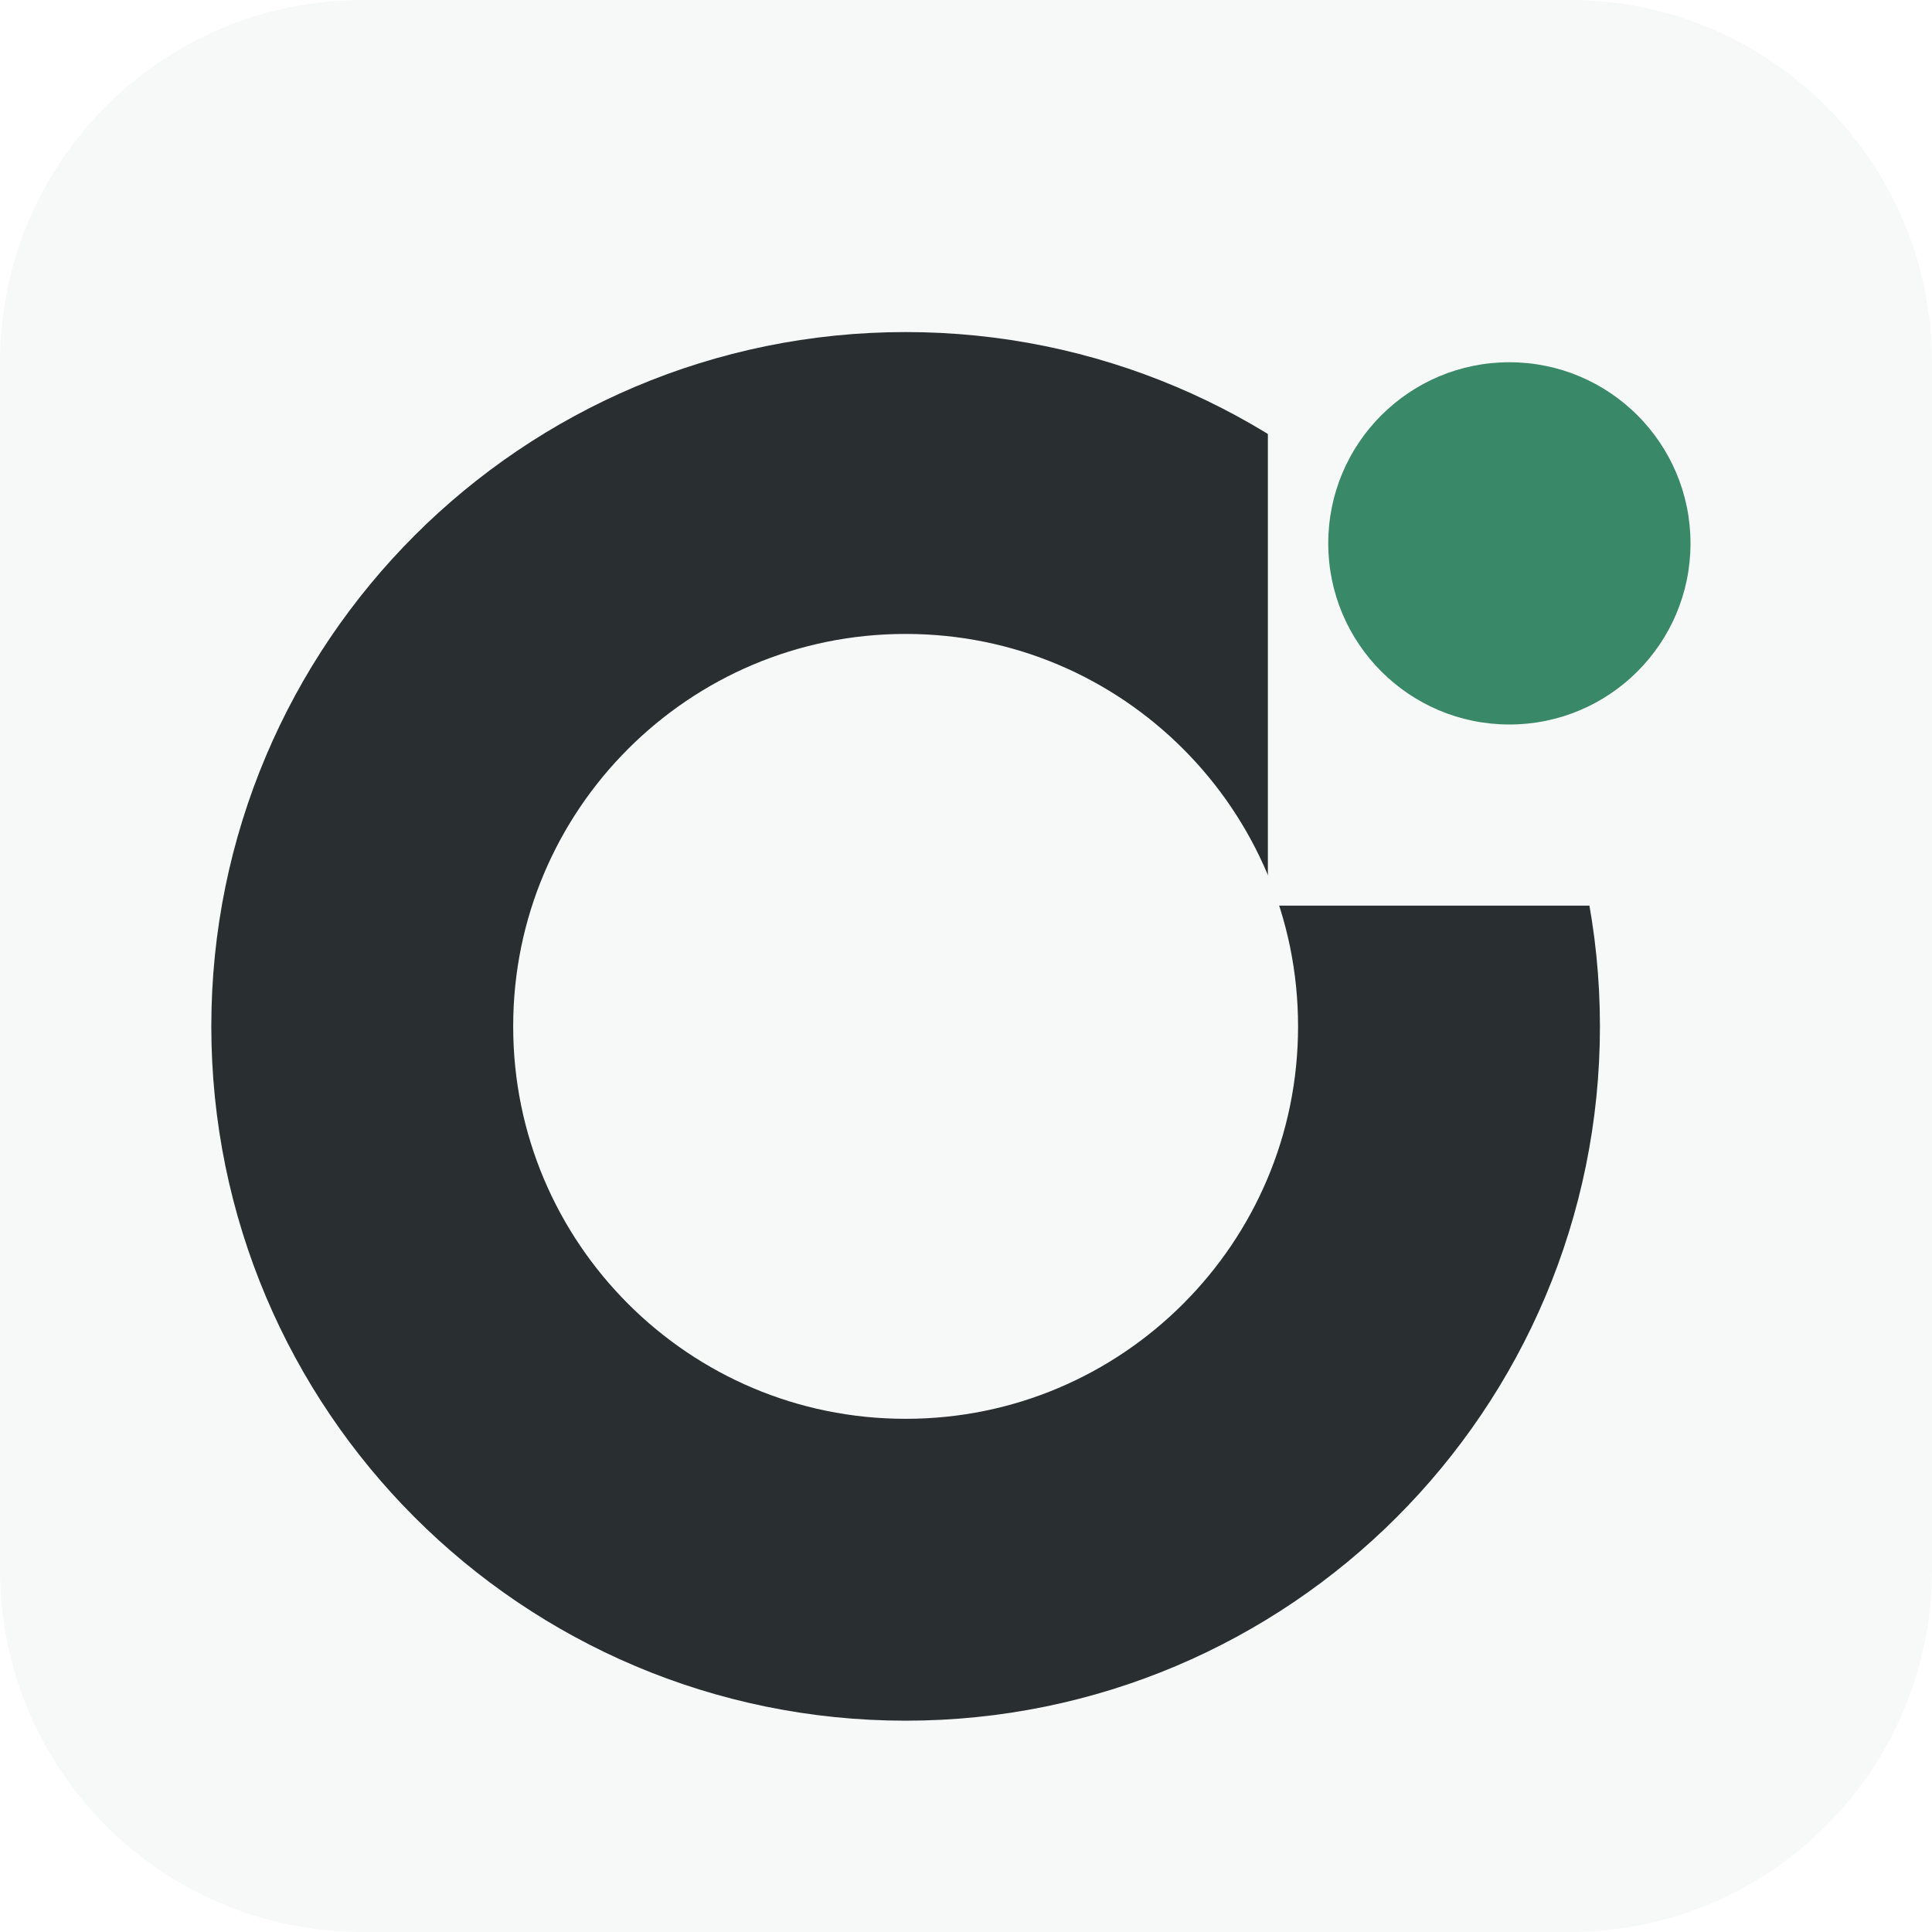
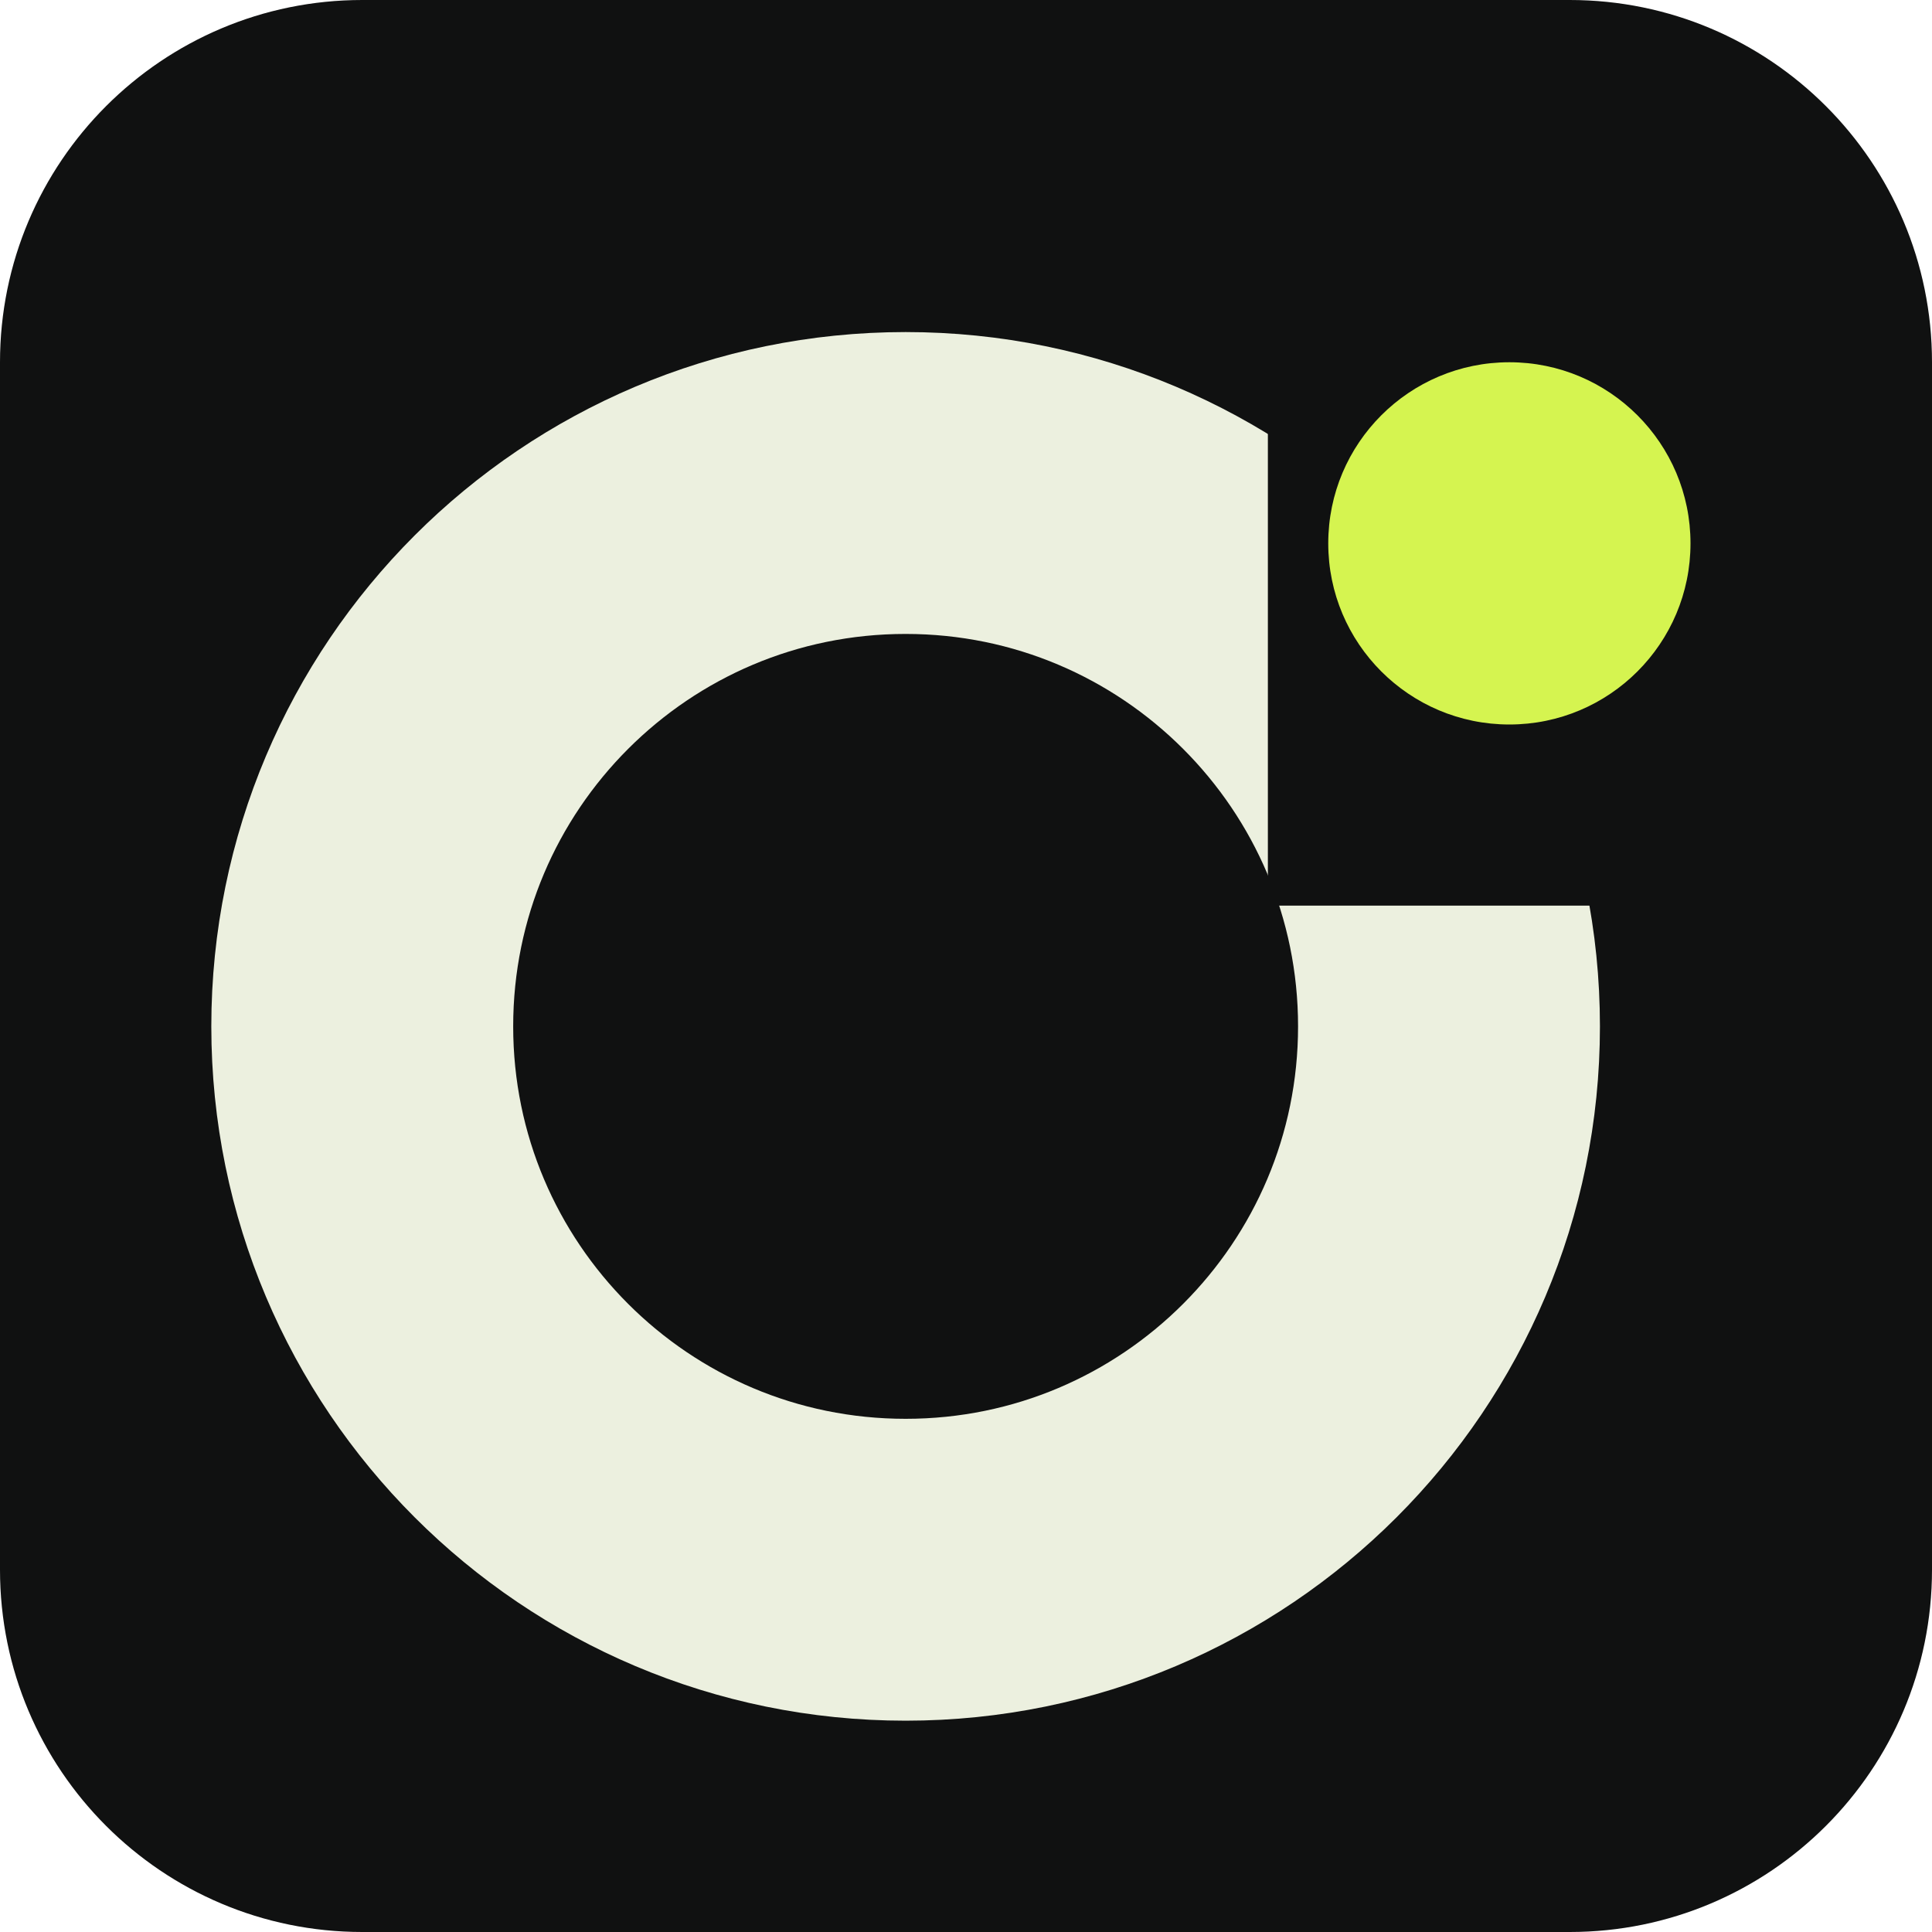
<svg xmlns="http://www.w3.org/2000/svg" viewBox="0 0 32 32">
-   <rect width="32" height="32" rx="6" fill="#f7f8f8" />
-   <circle cx="15" cy="17" r="9" fill="none" stroke="#292f30" stroke-width="5" />
-   <path d="M21 5h9v10h-9z" fill="#f7f8f8" />
-   <circle cx="25" cy="9" r="3" fill="#398969" />
+   <rect width="32" height="32" rx="6" fill="#101111" />
+   <circle cx="15" cy="17" r="9" fill="none" stroke="#ecf0df" stroke-width="5" />
+   <path d="M21 5h9v10h-9z" fill="#101111" />
+   <circle cx="25" cy="9" r="3" fill="#d5f450" />
</svg>
